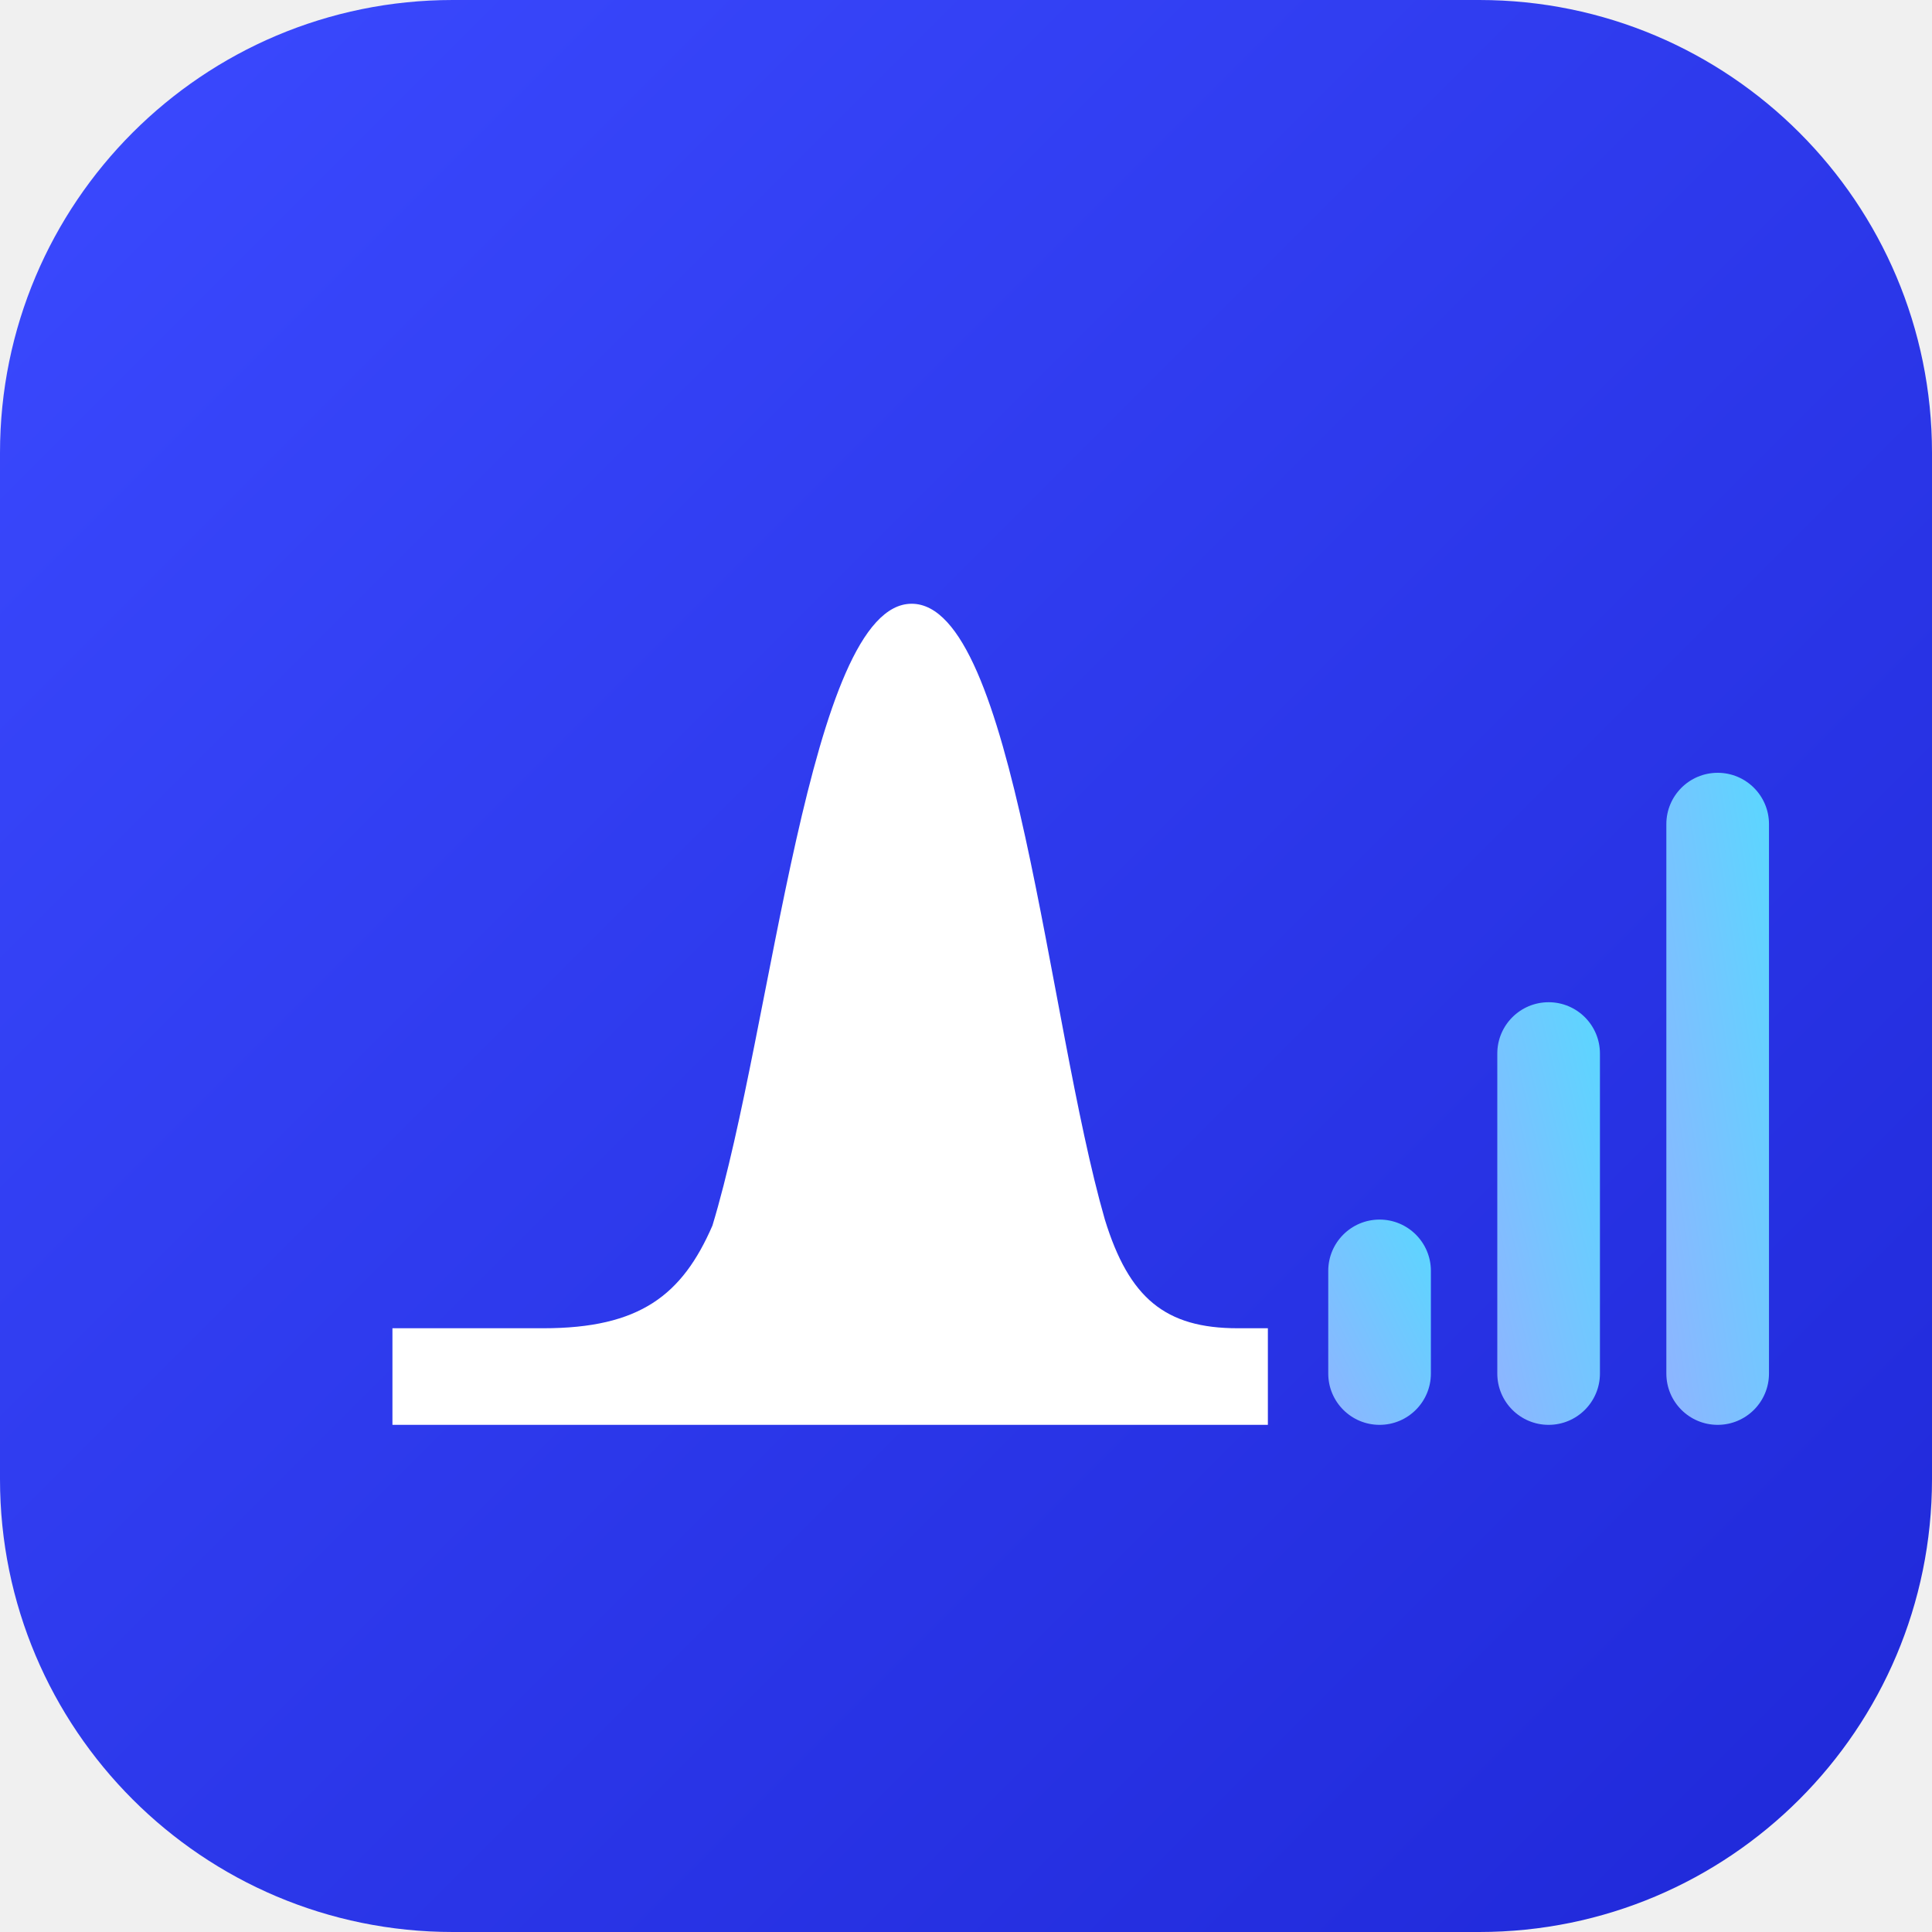
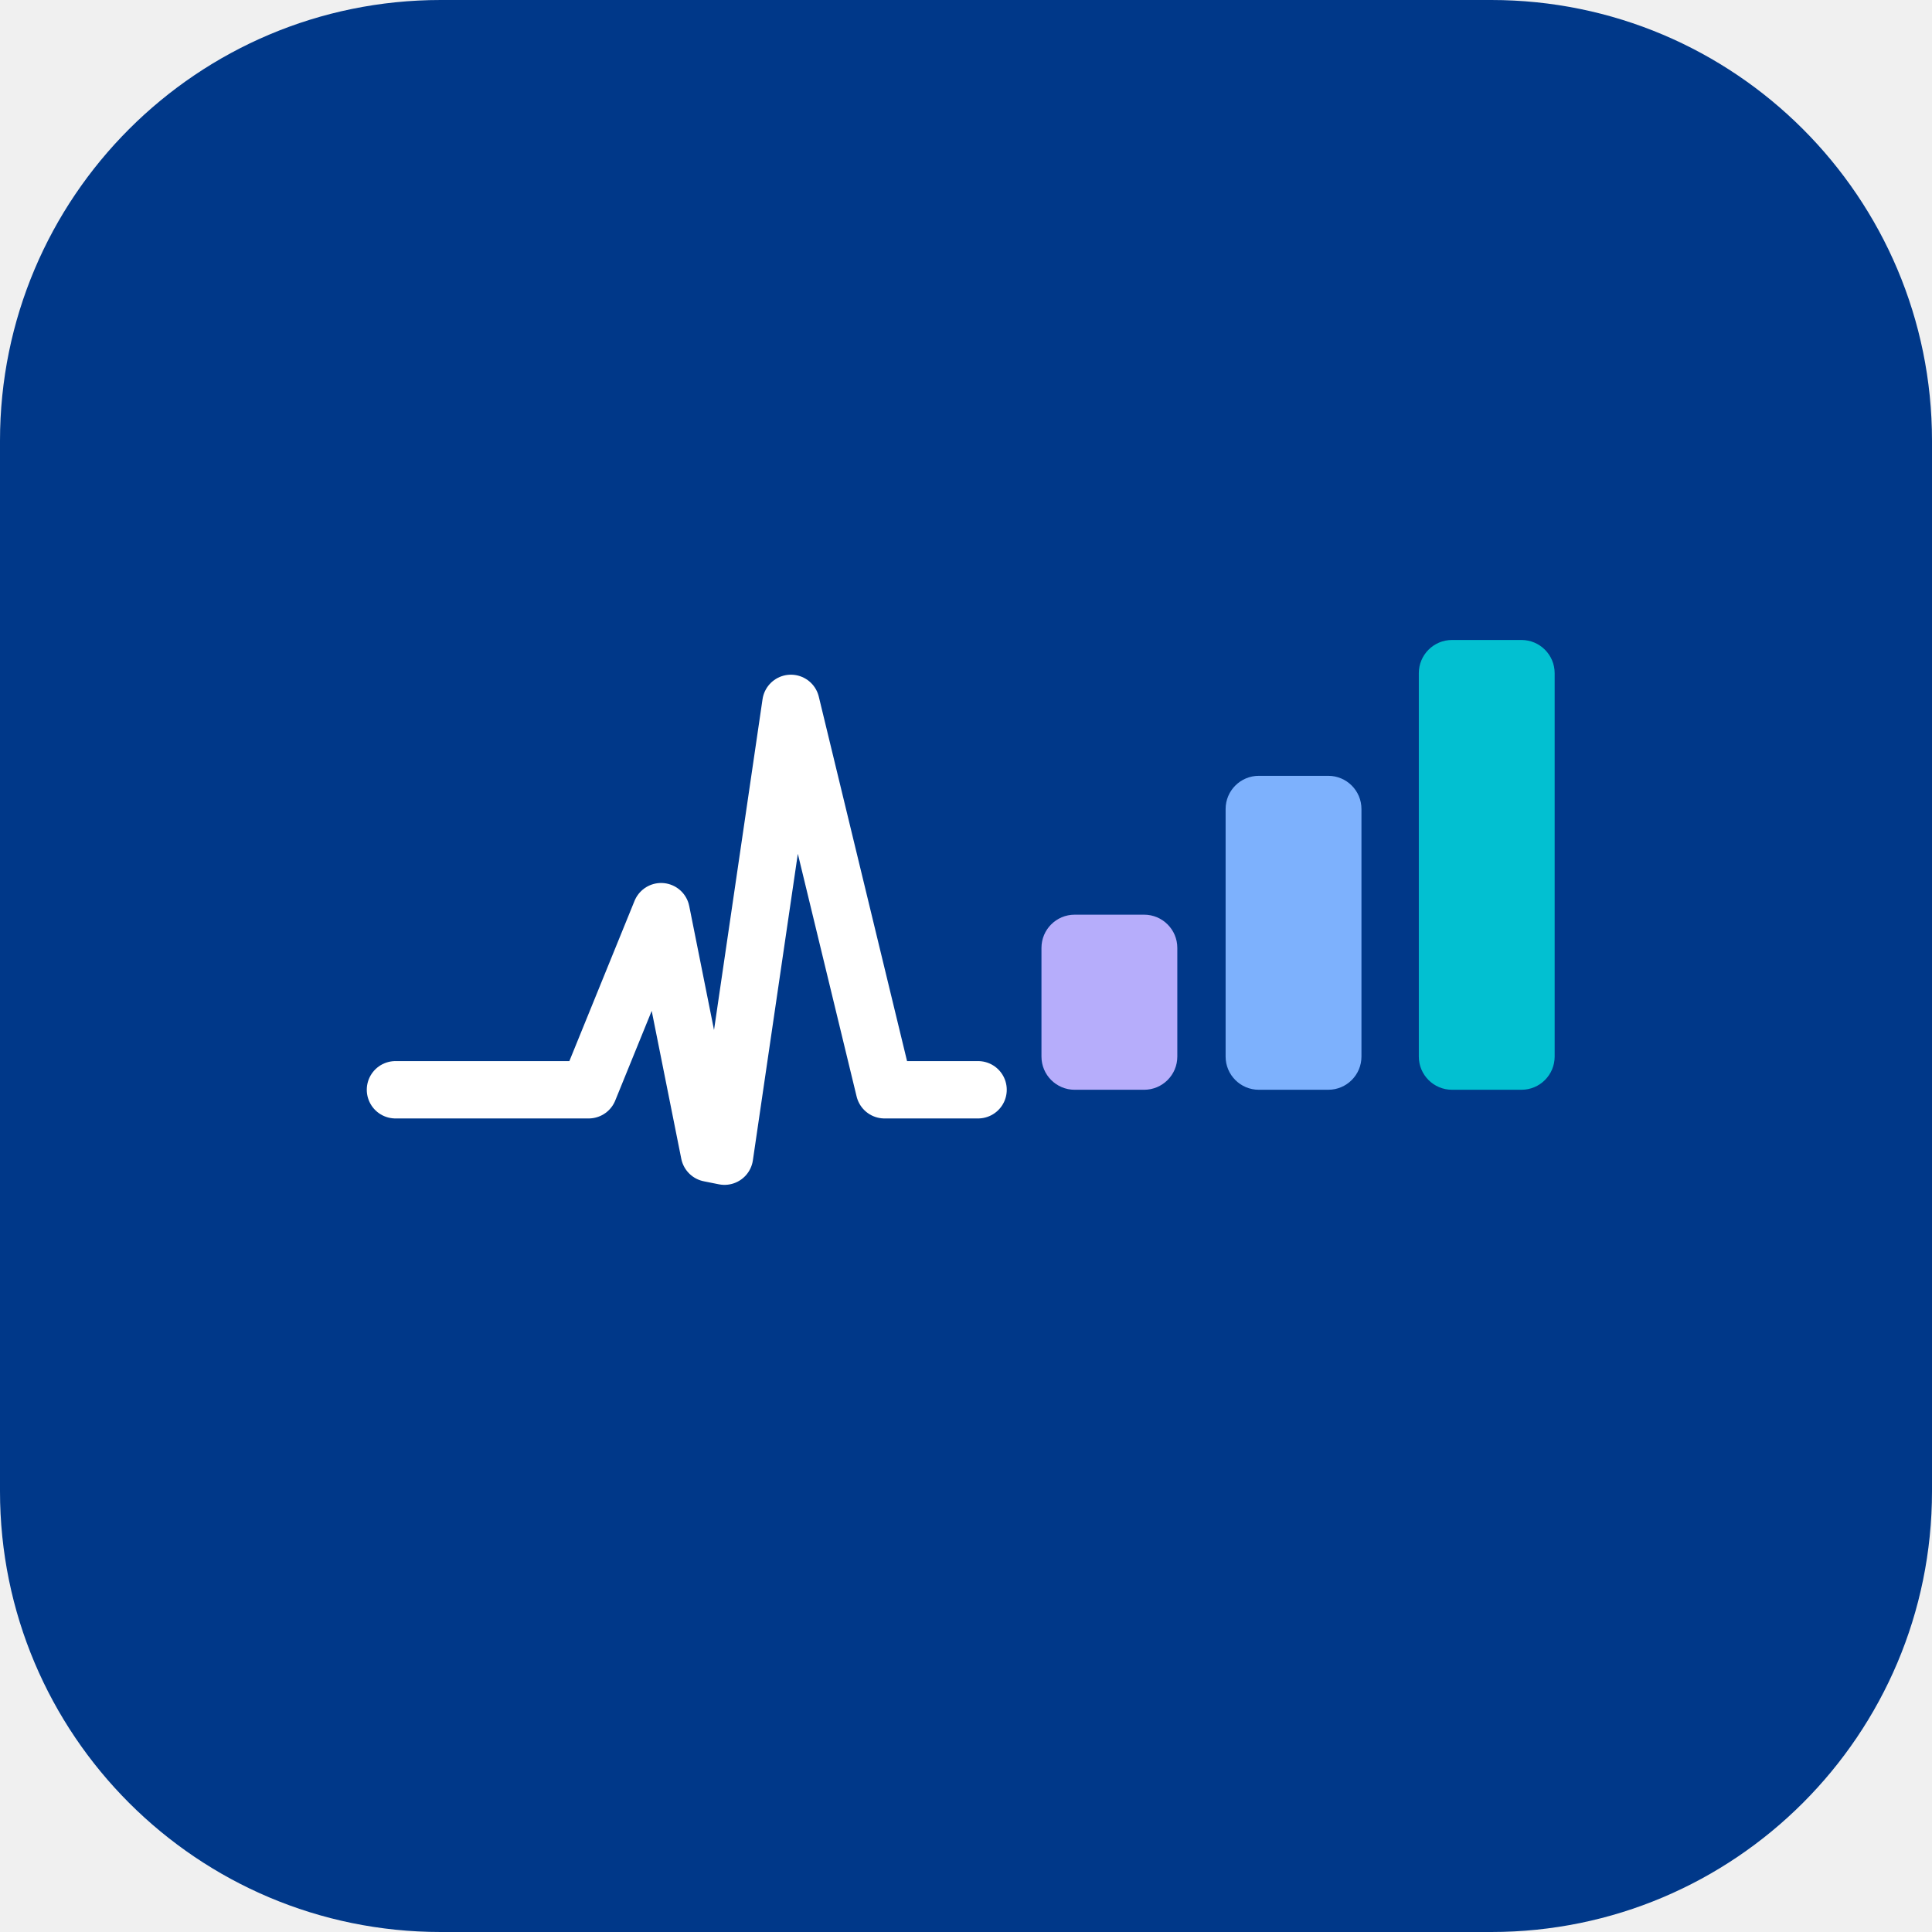
- <svg xmlns="http://www.w3.org/2000/svg" viewBox="0 0 64 64" width="64" height="64">
-   <defs>
-     <linearGradient id="tile" x1="0" y1="0" x2="1" y2="1">
-       <stop offset="0" stop-color="#3b4aff" />
-       <stop offset="1" stop-color="#1f28d8" />
-     </linearGradient>
-     <linearGradient id="bars" x1="0" y1="1" x2="1" y2="0">
-       <stop offset="0" stop-color="#8fb4ff" />
-       <stop offset="1" stop-color="#5ad7ff" />
-     </linearGradient>
-   </defs>
-   <rect width="64" height="64" rx="15" fill="url(#tile)" />
-   <path fill="#ffffff" d="M13 44 h5 c3.2 0 4.6-1.1 5.6-3.4 C25.6 34 26.8 20 30.2 20 c3.4 0 4.5 13.8 6.4 20.4 C37.4 43 38.6 44 41 44 h1 v3.2 H13 Z" />
-   <rect x="44" y="40.4" width="3.4" height="6.8" rx="1.7" fill="url(#bars)" />
-   <rect x="49.6" y="33.2" width="3.4" height="14" rx="1.7" fill="url(#bars)" />
-   <rect x="55.2" y="25.6" width="3.4" height="21.6" rx="1.7" fill="url(#bars)" />
+ <svg xmlns="http://www.w3.org/2000/svg" viewBox="0 0 64 64" width="64" height="64" role="img" aria-label="PharmaDS">
+   <rect width="64" height="64" rx="14.6" fill="#003889" />
+   <path d="M13.1 36.1 H19.5 L21.9 30.2 L23.5 38.2 L24.0 38.3 L26.2 23.3 L29.3 36.1 H32.4" fill="none" stroke="#ffffff" stroke-width="1.9" stroke-linecap="round" stroke-linejoin="round" />
+   <rect x="34.5" y="30.3" width="4.5" height="5.8" rx="1.1" fill="#b6adfb" />
+   <rect x="40.6" y="25.7" width="4.5" height="10.4" rx="1.1" fill="#7db1fd" />
+   <rect x="47.0" y="21.2" width="4.5" height="14.9" rx="1.1" fill="#02c0d1" />
</svg>
